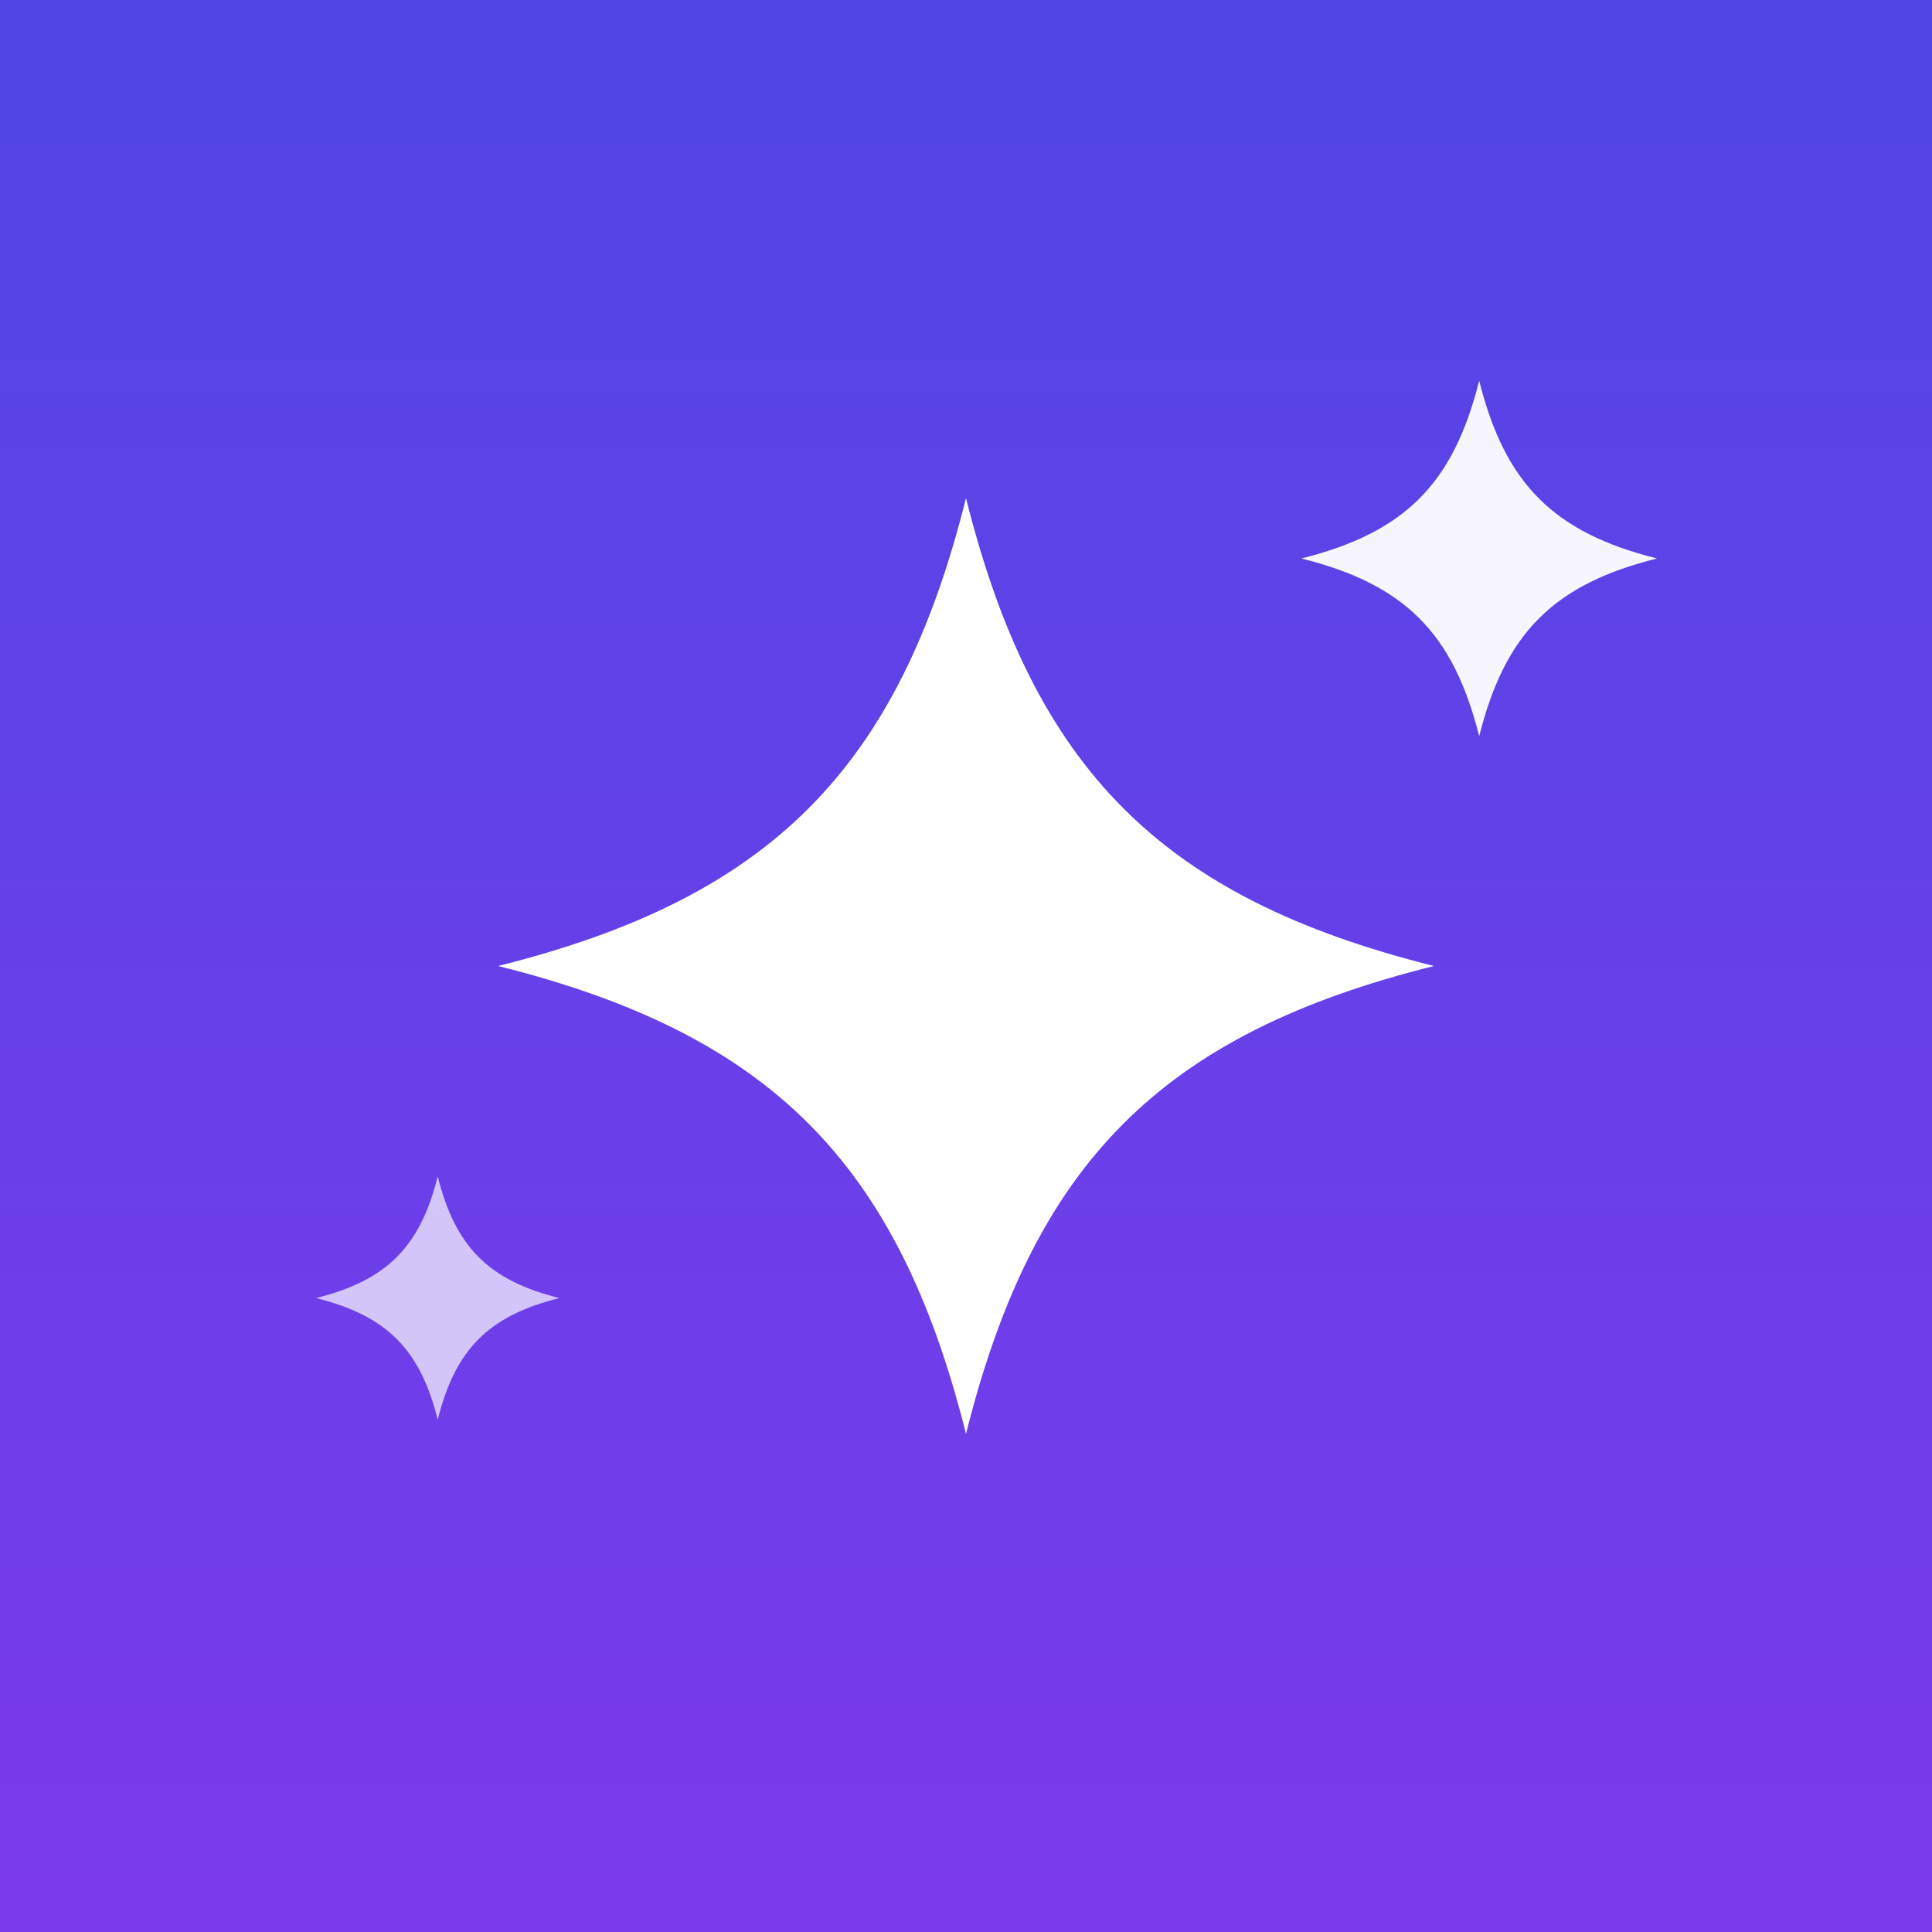
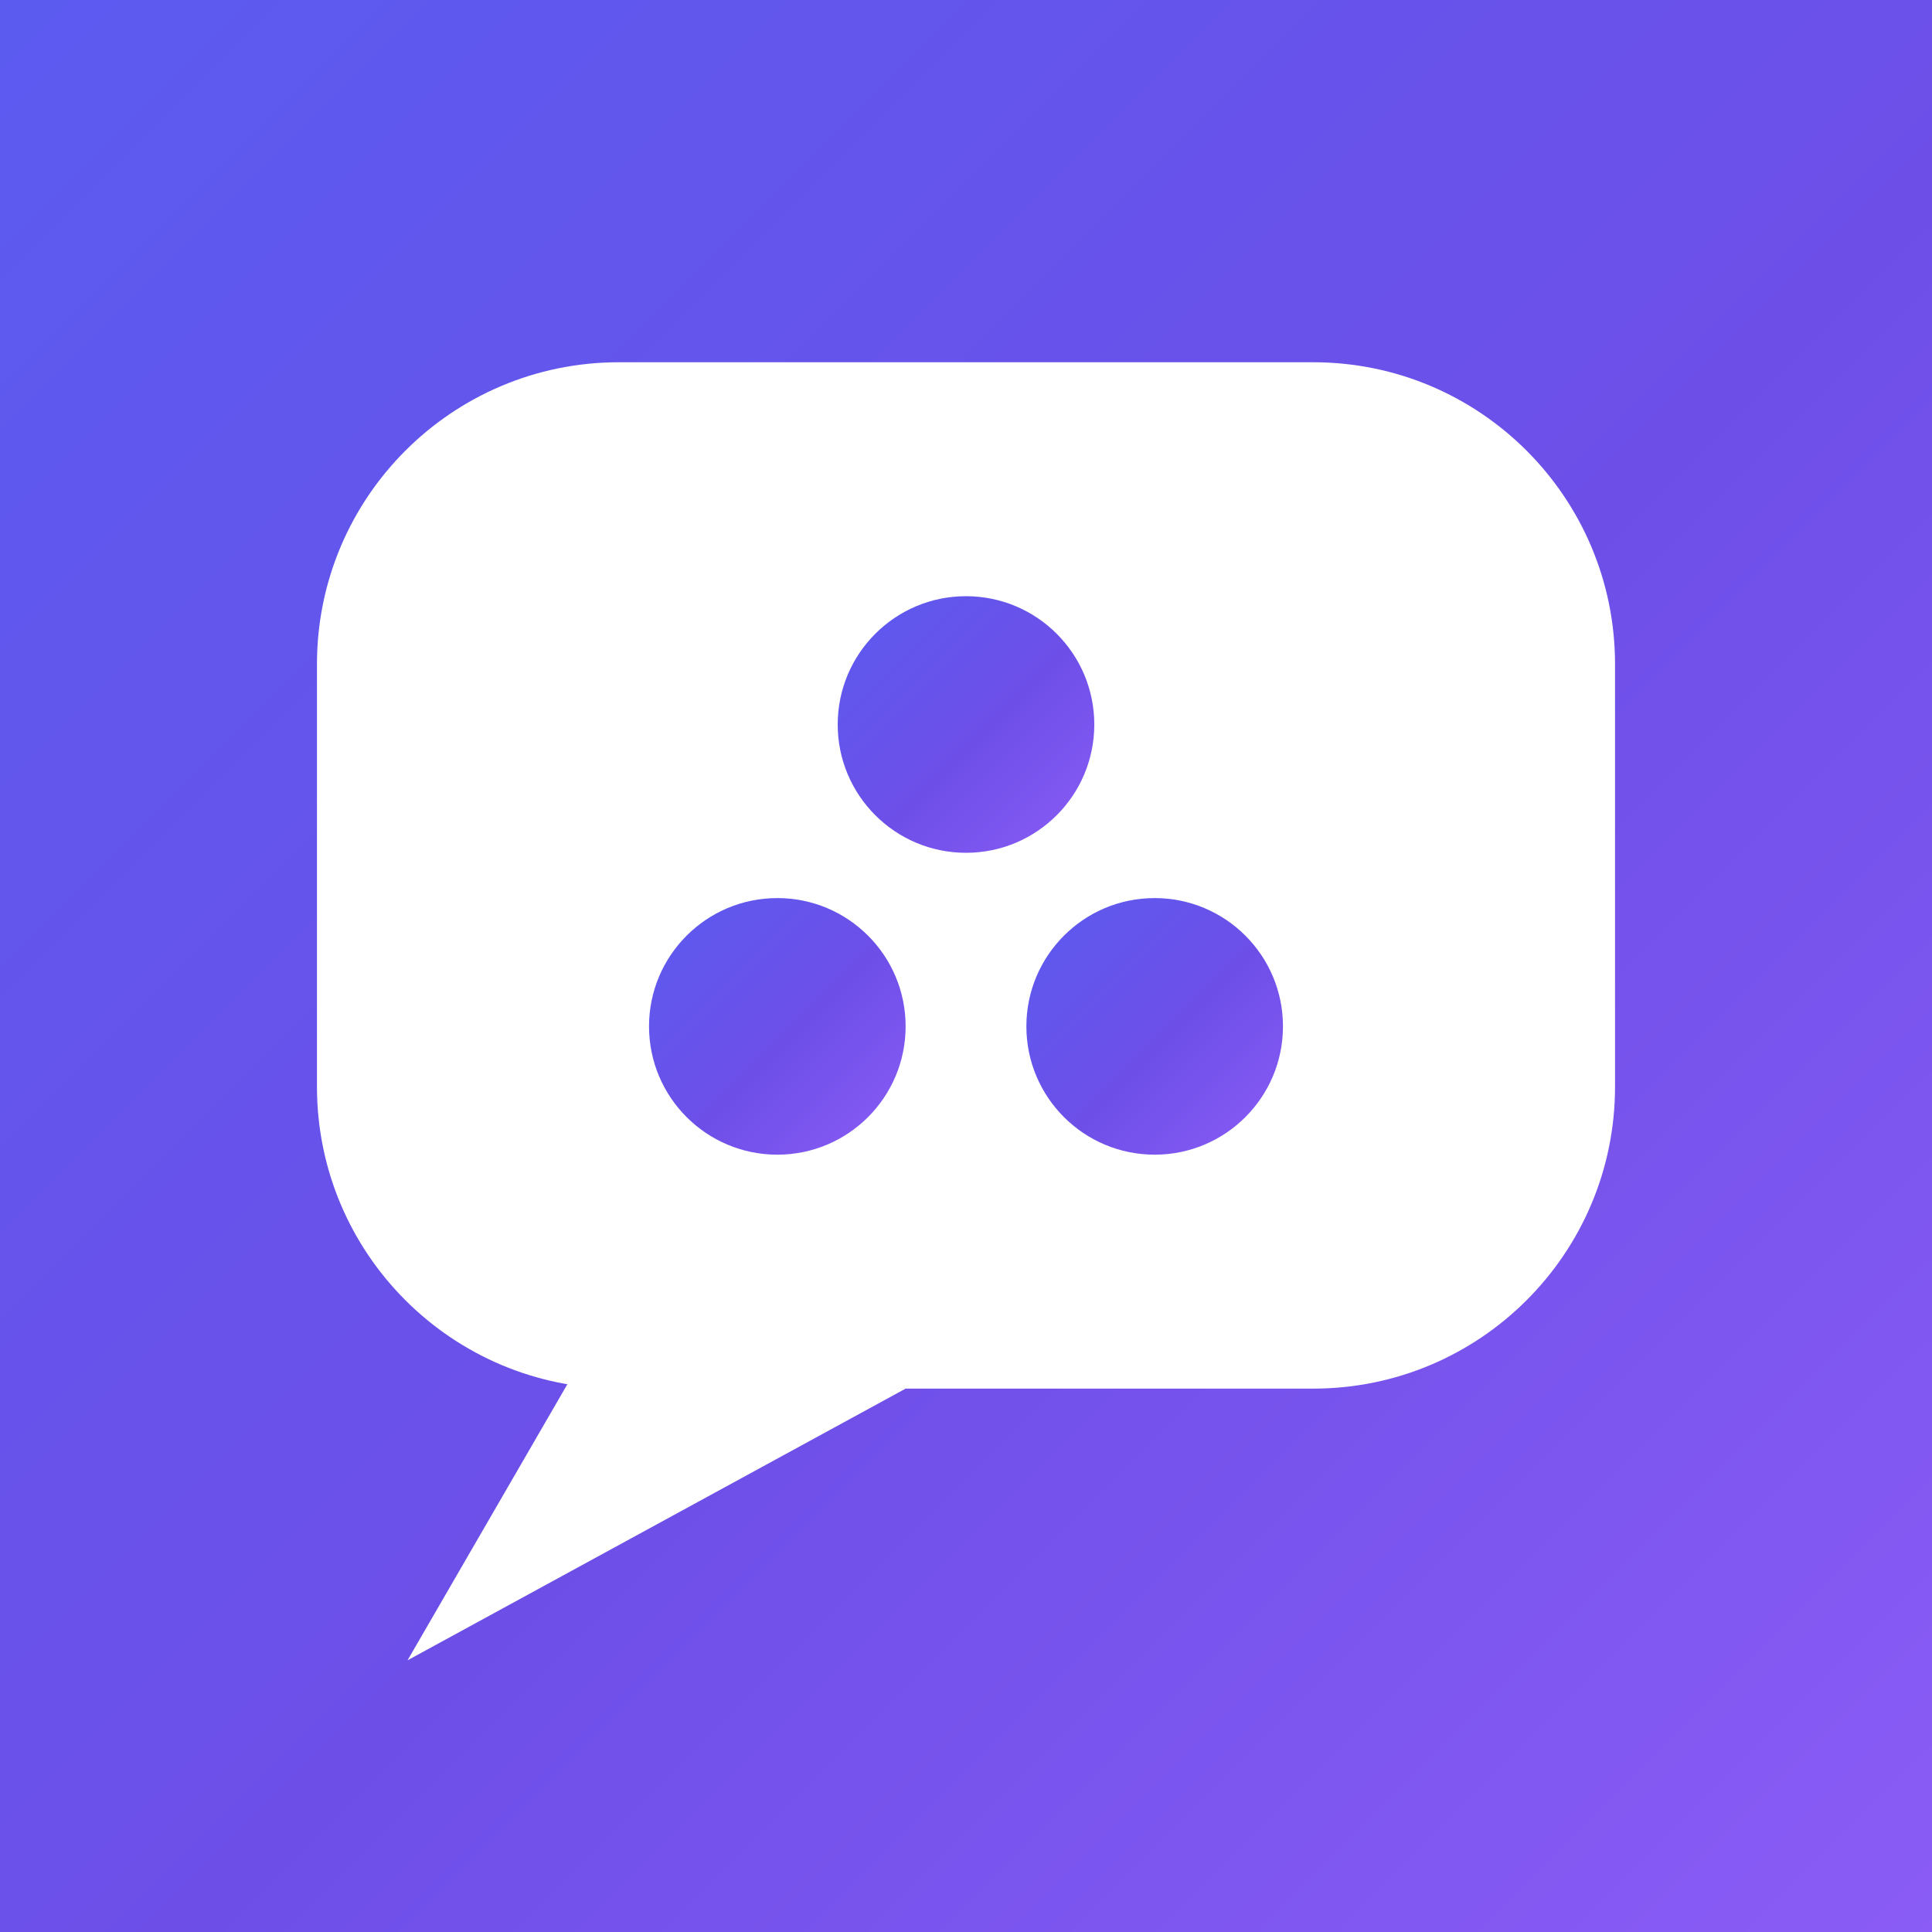
<svg xmlns="http://www.w3.org/2000/svg" viewBox="0 0 256 256">
  <defs>
-     <linearGradient id="t" x1="0" y1="0" x2="0" y2="1">
-       <stop offset="0" stop-color="#4F46E5" />
-       <stop offset="1" stop-color="#7C3AED" />
+     <linearGradient id="tg" x1="0" y1="0" x2="1" y2="1">
+       <stop offset="0" stop-color="#5B5BF0" />
+       <stop offset=".55" stop-color="#6D4FE8" />
+       <stop offset="1" stop-color="#8B5CF6" />
    </linearGradient>
  </defs>
-   <rect width="256" height="256" fill="url(#t)" />
-   <path transform="translate(128,128)" d="M 0,-62 C 9,-26 26,-9 62,0 C 26,9 9,26 0,62 C -9,26 -26,9 -62,0 C -26,-9 -9,-26 0,-62 Z" fill="#fff" />
-   <path transform="translate(196,74) scale(.38)" d="M 0,-62 C 9,-26 26,-9 62,0 C 26,9 9,26 0,62 C -9,26 -26,9 -62,0 C -26,-9 -9,-26 0,-62 Z" fill="#fff" opacity=".95" />
-   <path transform="translate(58,172) scale(.26)" d="M 0,-62 C 9,-26 26,-9 62,0 C 26,9 9,26 0,62 C -9,26 -26,9 -62,0 C -26,-9 -9,-26 0,-62 Z" fill="#fff" opacity=".7" />
+   <rect width="256" height="256" fill="url(#tg)" />
+   <rect x="42" y="48" width="172" height="136" rx="40" fill="#fff" />
+   <path d="M 76,182 L 54,220 L 120,184 Z" fill="#fff" />
+   <circle cx="128" cy="96" r="17" fill="url(#tg)" />
+   <circle cx="103" cy="136" r="17" fill="url(#tg)" />
+   <circle cx="153" cy="136" r="17" fill="url(#tg)" />
</svg>
